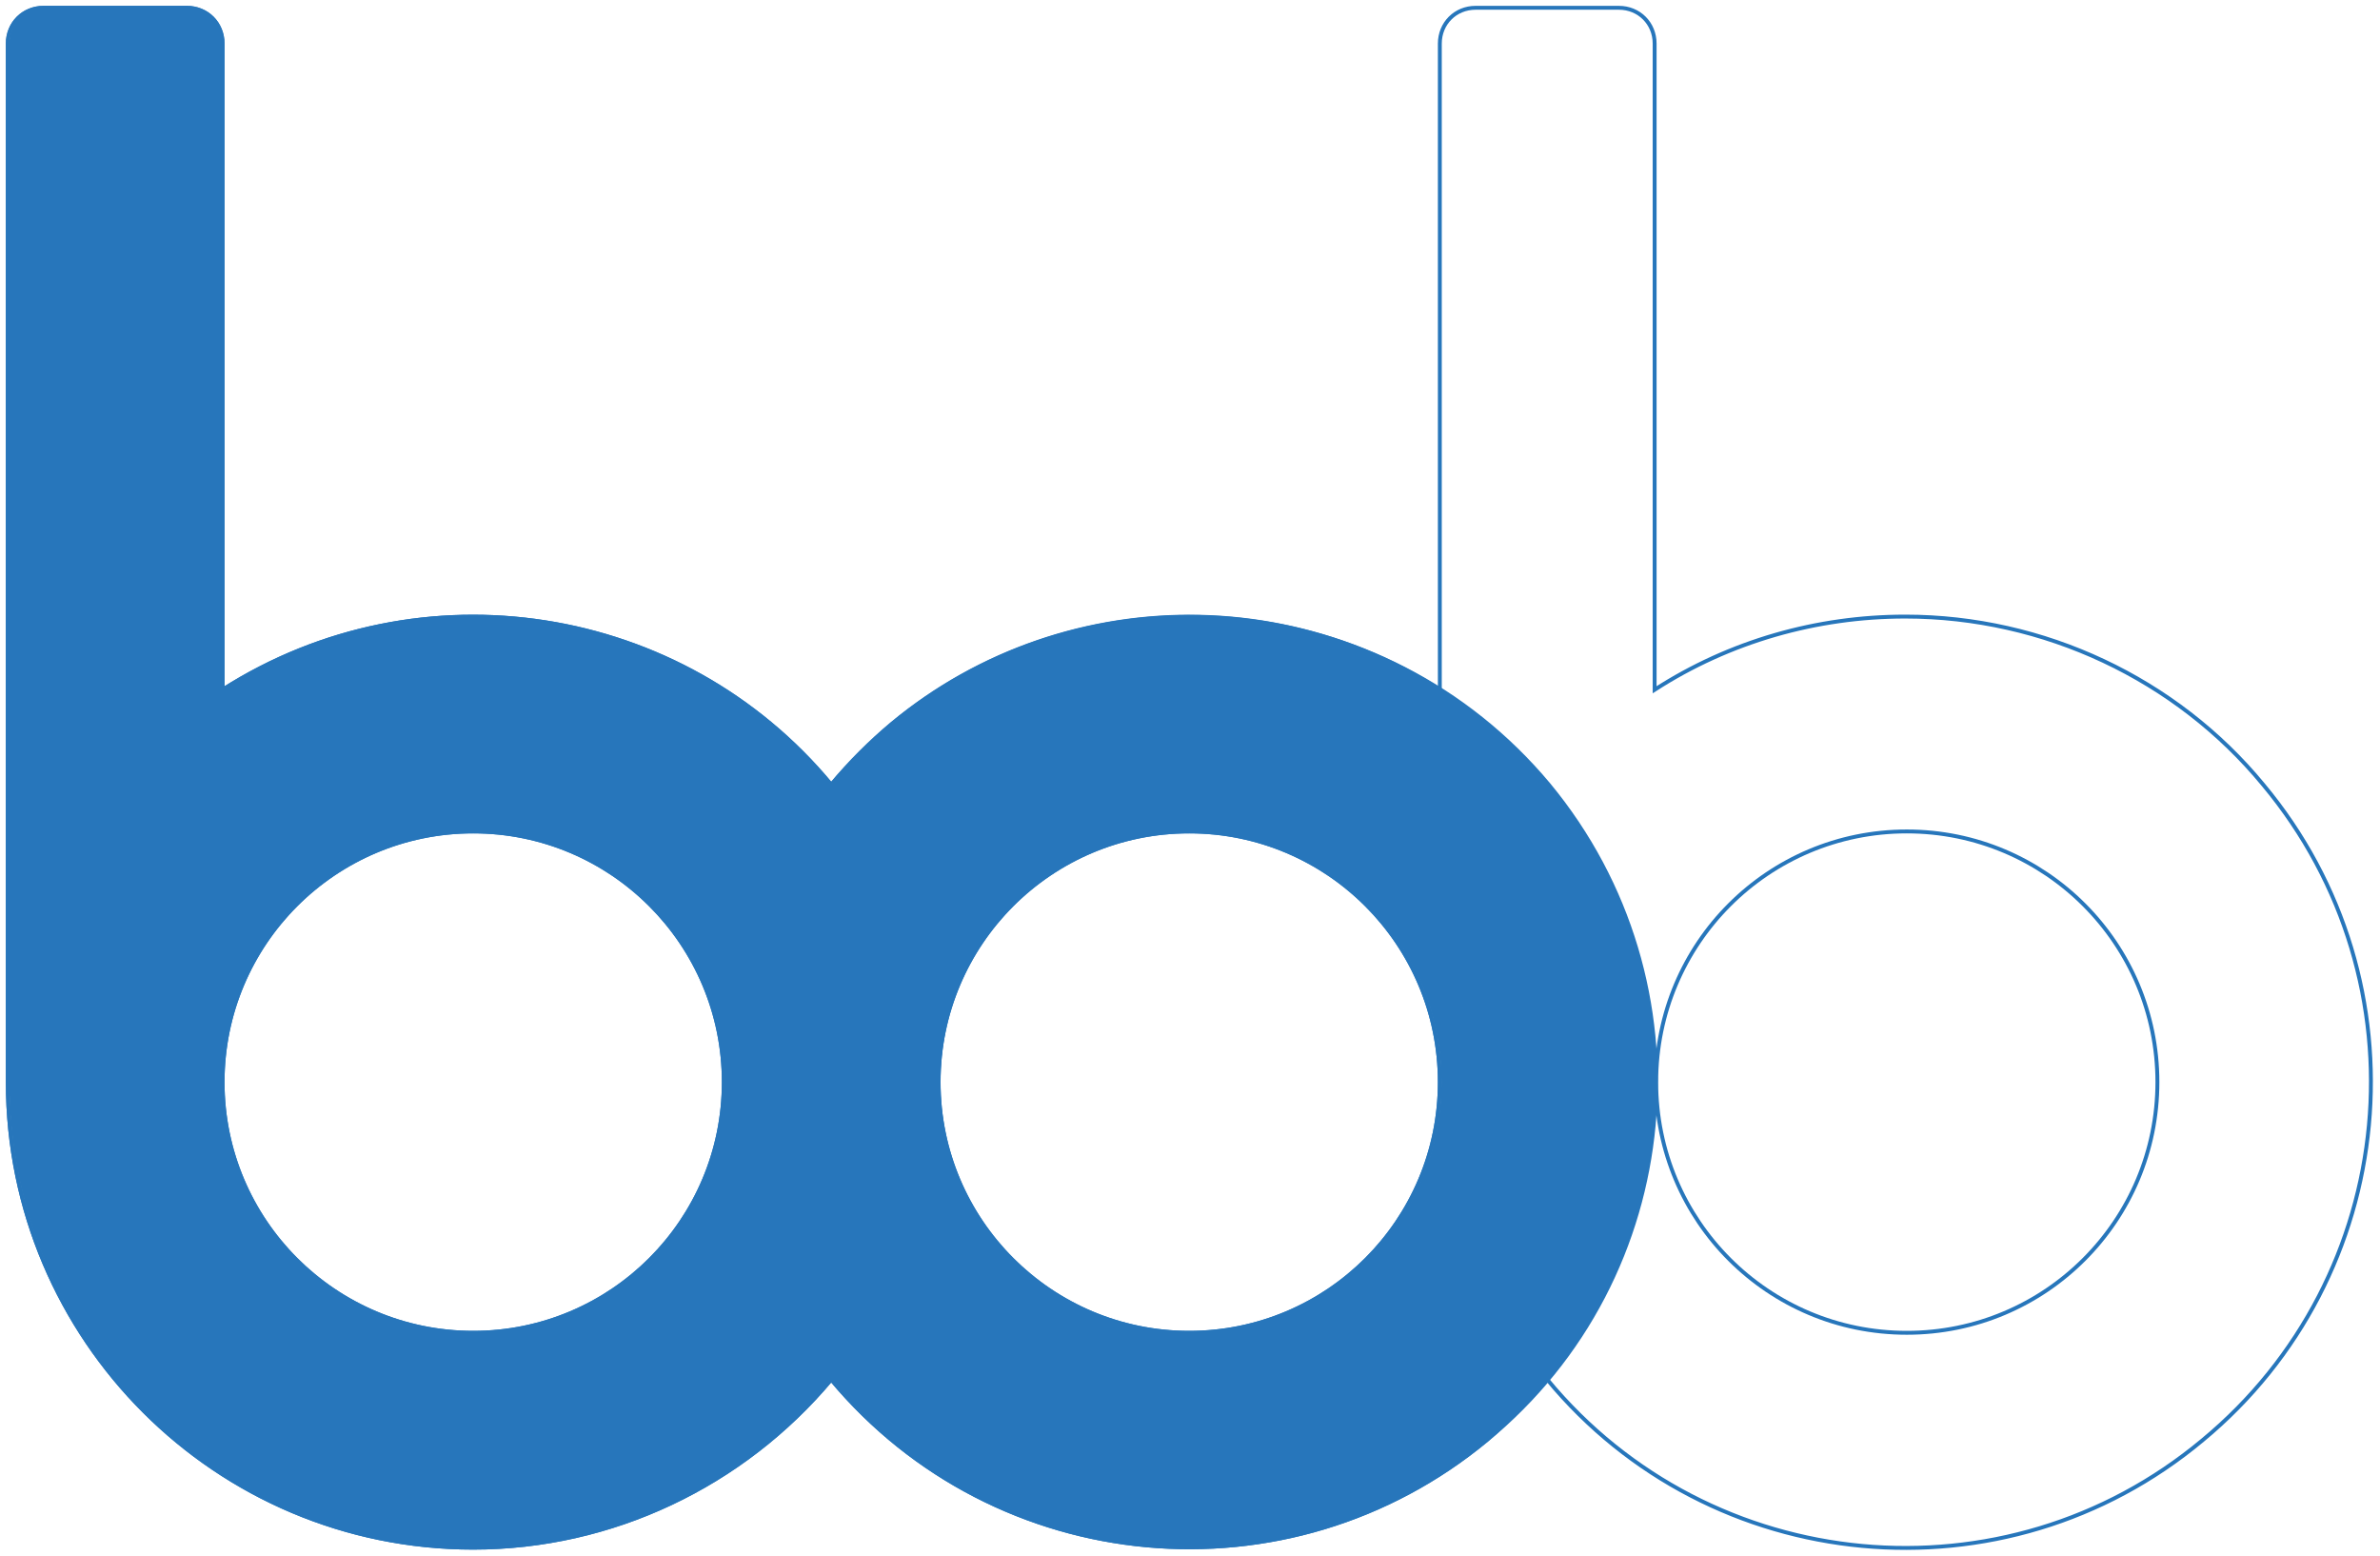
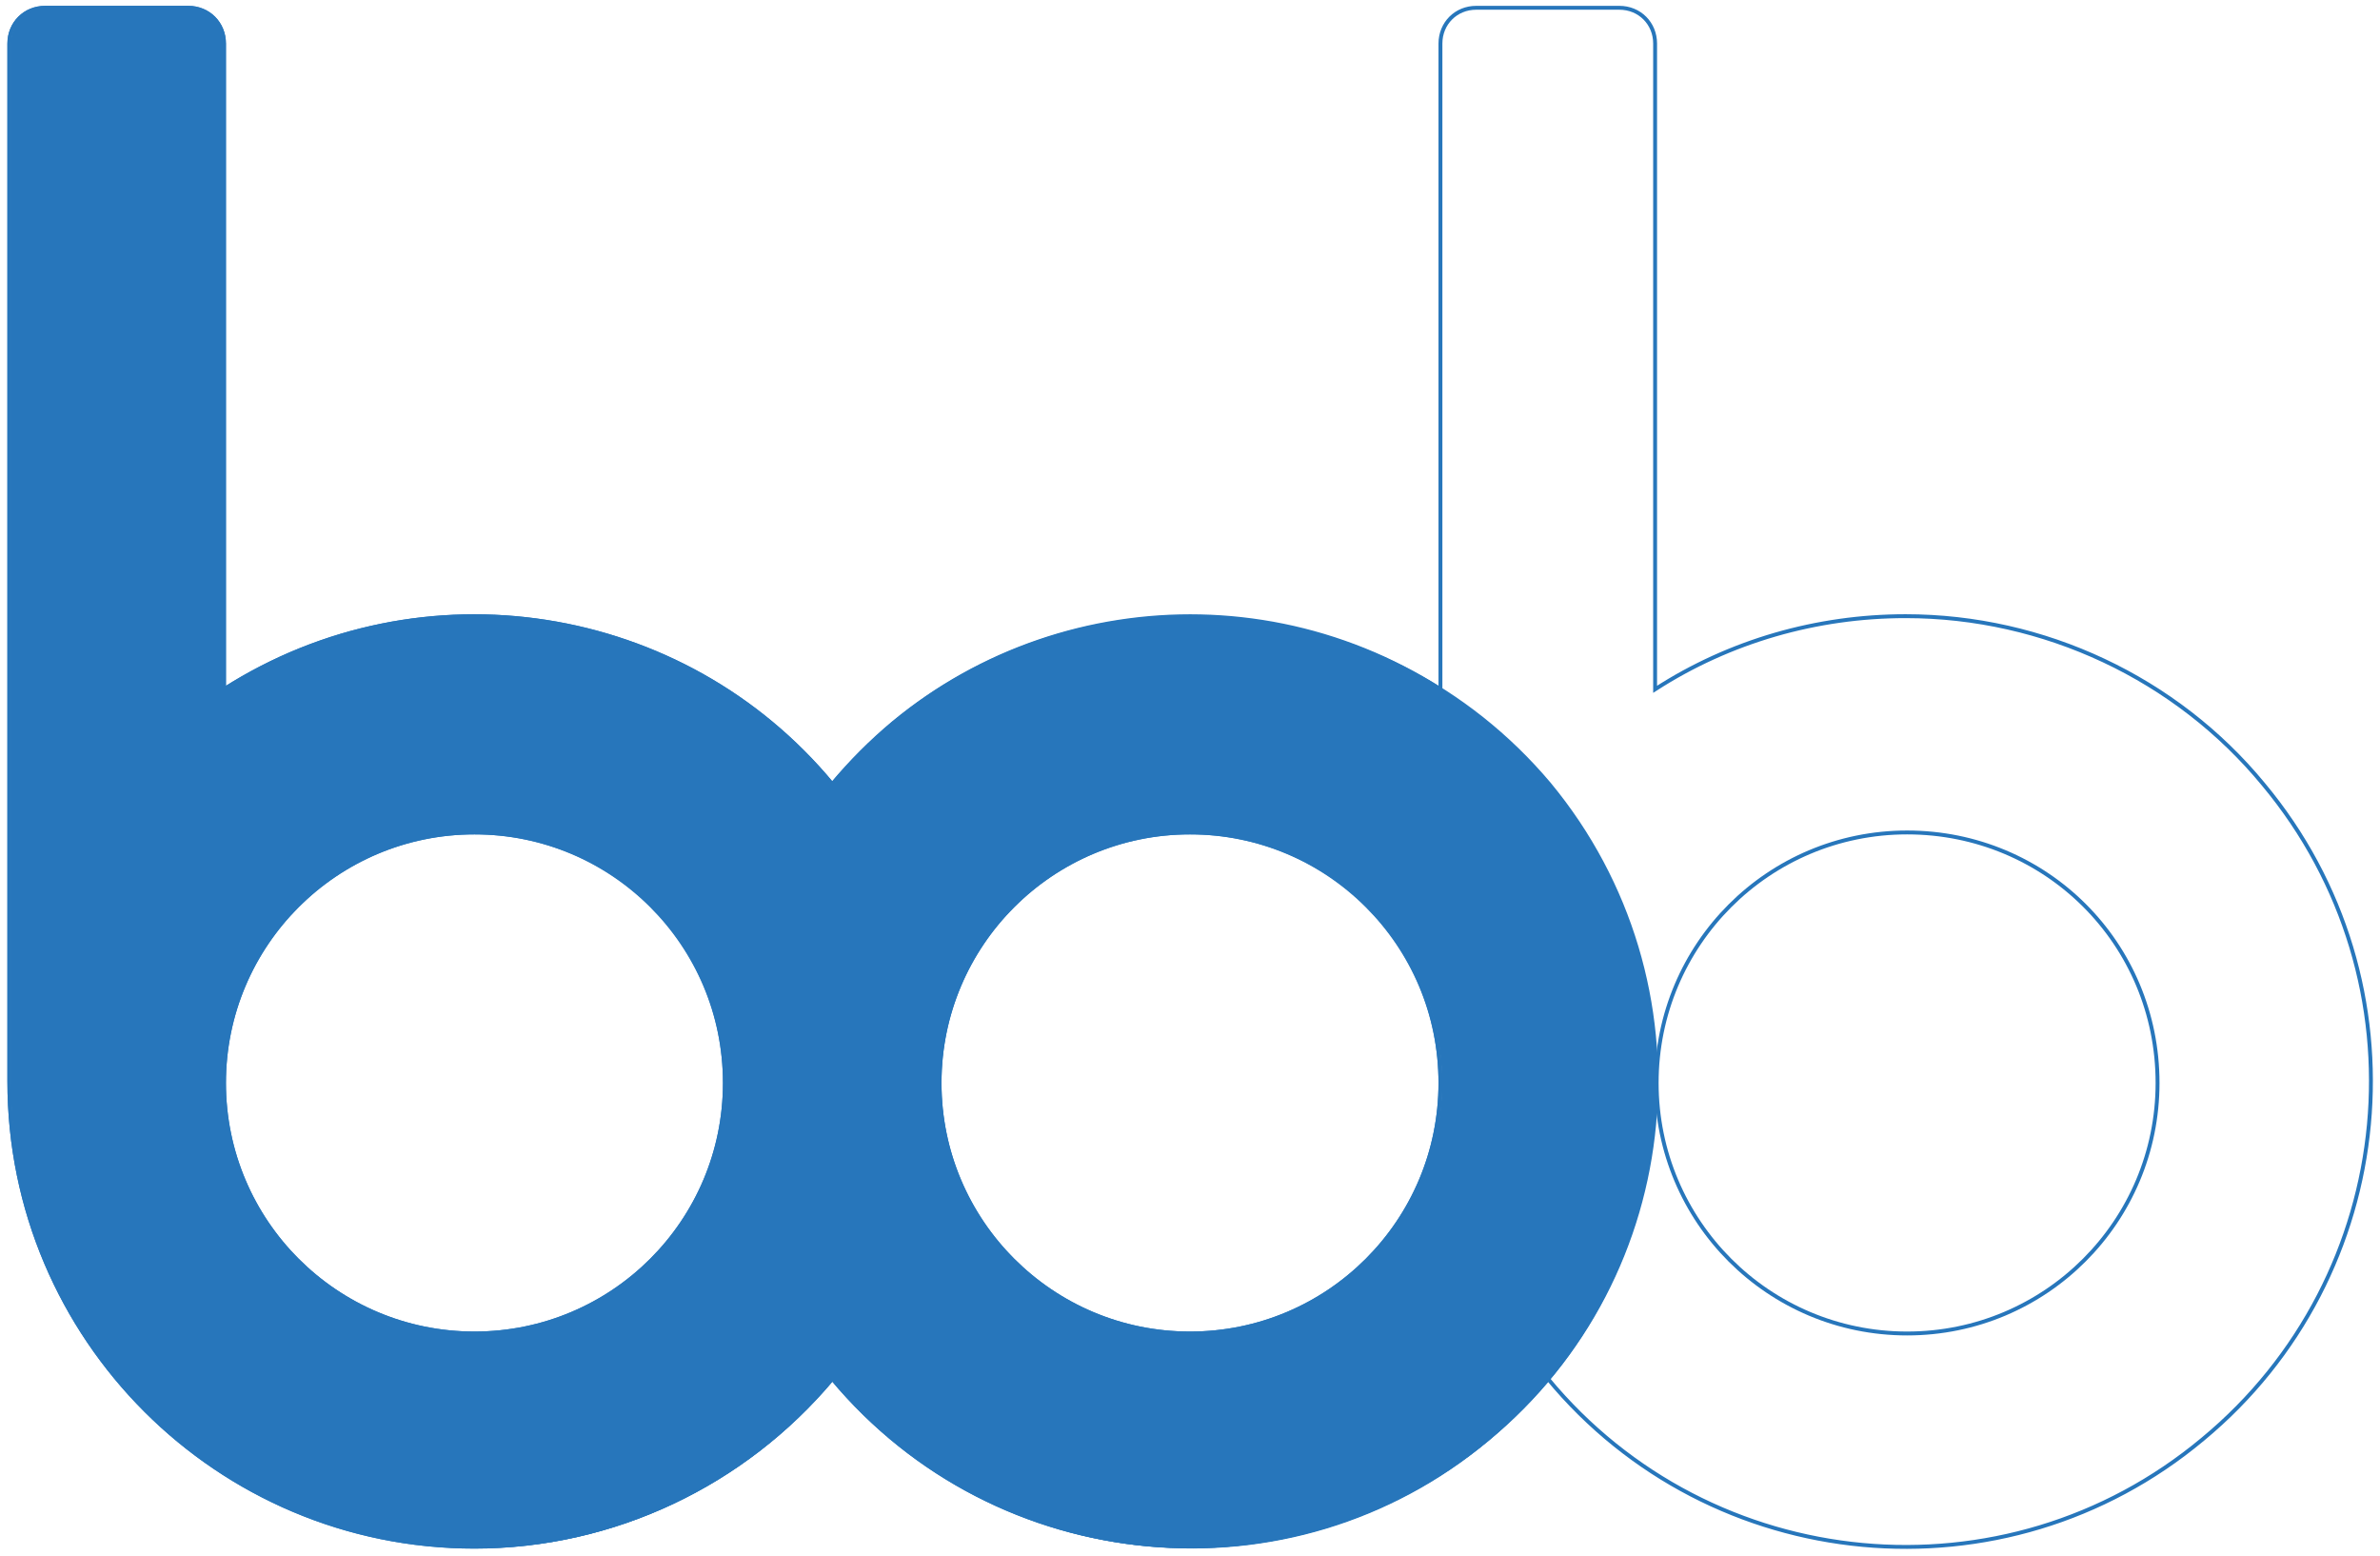
- <svg xmlns="http://www.w3.org/2000/svg" version="1.1" x="0px" y="0px" width="152.9px" height="99.9px" viewBox="0 0 152.9 99.9" style="enable-background:new 0 0 152.9 99.9;" xml:space="preserve">
+ <svg xmlns="http://www.w3.org/2000/svg" version="1.1" id="Layer_1" x="0px" y="0px" width="153px" height="100px" viewBox="0 0 153 100" style="enable-background:new 0 0 153 100;" xml:space="preserve">
  <style type="text/css">
	.st0{fill:none;}
	.st1{fill:none;stroke:#2776BB;stroke-width:0.25;stroke-miterlimit:10;}
	.st2{fill:#2776BB;}
	.st3{fill:none;stroke:#2776BB;stroke-width:0.25;stroke-linecap:round;stroke-linejoin:round;stroke-miterlimit:10;}
</style>
  <g id="_0">
-     <path class="st0" d="M152.4,69.5c0,16.5-13.4,29.9-29.9,29.9c-8.9,0-17.3-4-23-10.8c-10.6,12.7-29.4,14.4-42.1,3.9   c-1.4-1.2-2.7-2.5-3.9-3.9c-10.5,12.7-29.4,14.5-42.1,3.9c-6.9-5.7-10.8-14.1-10.8-23V2.8c0-1.3,1-2.3,2.3-2.3l0,0h9.2   c1.3,0,2.3,1,2.3,2.3v41.5c12.7-8.1,29.5-5.5,39.1,6.1c9.6-11.6,26.4-14.2,39.1-6.1V2.8c0-1.3,1-2.3,2.3-2.3l0,0h9.2   c1.3,0,2.3,1,2.3,2.3c0,0,0,0,0,0v41.5c13.9-8.9,32.4-4.8,41.3,9.2C150.7,58.3,152.3,63.8,152.4,69.5z M138.6,69.5   c0-8.9-7.2-16.1-16.1-16.1s-16.1,7.2-16.1,16.1s7.2,16.1,16.1,16.1c0,0,0,0,0,0C131.3,85.6,138.5,78.4,138.6,69.5z M92.6,69.5   c0-8.9-7.2-16.1-16.1-16.1s-16.1,7.2-16.1,16.1s7.2,16.1,16.1,16.1c0,0,0,0,0,0C85.3,85.6,92.5,78.4,92.6,69.5L92.6,69.5z    M46.5,69.5c0-8.9-7.2-16.1-16.1-16.1s-16.1,7.2-16.1,16.1c0,8.9,7.2,16.1,16.1,16.1c0,0,0,0,0,0C39.3,85.6,46.5,78.4,46.5,69.5   L46.5,69.5z" />
-     <path class="st1" d="M122.4,39.6c-5.7,0-11.3,1.6-16.1,4.7V2.8c0-1.3-1-2.3-2.3-2.3l0,0h-9.2c-1.3,0-2.3,1-2.3,2.3c0,0,0,0,0,0   v41.5c-12.7-8.1-29.5-5.5-39.1,6.1C43.8,38.8,27,36.2,14.3,44.3V2.8c0-1.3-1-2.3-2.3-2.3H2.8c-1.3,0-2.3,1-2.3,2.3l0,0v66.7   c0,16.5,13.4,29.9,29.9,29.9c8.9,0,17.3-4,23-10.8c10.6,12.7,29.4,14.4,42.1,3.9c1.4-1.2,2.7-2.5,3.9-3.9   c10.5,12.7,29.4,14.5,42.1,3.9c12.7-10.5,14.5-29.4,3.9-42.1C139.8,43.6,131.3,39.6,122.4,39.6L122.4,39.6z" />
-     <path class="st1" d="M46.5,69.5c0,8.9-7.2,16.1-16.1,16.1s-16.1-7.2-16.1-16.1s7.2-16.1,16.1-16.1S46.5,60.6,46.5,69.5L46.5,69.5z" />
-     <path class="st1" d="M92.5,69.5c0,8.9-7.2,16.1-16.1,16.1c-8.9,0-16.1-7.2-16.1-16.1s7.2-16.1,16.1-16.1c0,0,0,0,0,0   C85.3,53.4,92.5,60.6,92.5,69.5C92.5,69.5,92.5,69.5,92.5,69.5z" />
-     <path class="st1" d="M138.6,69.5c0,8.9-7.2,16.1-16.1,16.1s-16.1-7.2-16.1-16.1s7.2-16.1,16.1-16.1S138.6,60.6,138.6,69.5   L138.6,69.5z" />
+     <path class="st0" d="M152.4,69.6c0,16.5-13.4,29.9-29.9,29.9c-8.9,0-17.3-4-23-10.8c-10.6,12.7-29.4,14.4-42.1,3.9   c-1.4-1.2-2.7-2.5-3.9-3.9c-10.5,12.7-29.4,14.5-42.1,3.9c-6.9-5.7-10.8-14.1-10.8-23V2.8c0-1.3,1-2.3,2.3-2.3l0,0h9.2   c1.3,0,2.3,1,2.3,2.3v41.5c12.7-8.1,29.5-5.5,39.1,6.1c9.6-11.6,26.4-14.2,39.1-6.1V2.8c0-1.3,1-2.3,2.3-2.3l0,0h9.2   c1.3,0,2.3,1,2.3,2.3l0,0v41.5c13.9-8.9,32.4-4.8,41.3,9.2C150.8,58.3,152.4,63.8,152.4,69.6z M138.7,69.6   c0-8.9-7.2-16.1-16.1-16.1s-16.1,7.2-16.1,16.1s7.2,16.1,16.1,16.1l0,0C131.4,85.6,138.6,78.4,138.7,69.6z M92.7,69.6   c0-8.9-7.2-16.1-16.1-16.1s-16.1,7.2-16.1,16.1s7.2,16.1,16.1,16.1l0,0C85.4,85.6,92.6,78.4,92.7,69.6L92.7,69.6z M46.6,69.6   c0-8.9-7.2-16.1-16.1-16.1s-16.1,7.2-16.1,16.1s7.2,16.1,16.1,16.1l0,0C39.4,85.6,46.6,78.4,46.6,69.6L46.6,69.6z" />
+     <path class="st1" d="M122.5,39.6c-5.7,0-11.3,1.6-16.1,4.7V2.8c0-1.3-1-2.3-2.3-2.3l0,0h-9.2c-1.3,0-2.3,1-2.3,2.3l0,0v41.5   c-12.7-8.1-29.5-5.5-39.1,6.1c-9.6-11.6-26.4-14.2-39.1-6.1V2.8c0-1.3-1-2.3-2.3-2.3H2.9c-1.3,0-2.3,1-2.3,2.3l0,0v66.7   c0,16.5,13.4,29.9,29.9,29.9c8.9,0,17.3-4,23-10.8c10.6,12.7,29.4,14.4,42.1,3.9c1.4-1.2,2.7-2.5,3.9-3.9   c10.5,12.7,29.4,14.5,42.1,3.9c12.7-10.5,14.5-29.4,3.9-42.1C139.9,43.6,131.4,39.6,122.5,39.6L122.5,39.6z" />
+     <path class="st1" d="M46.6,69.6c0,8.9-7.2,16.1-16.1,16.1s-16.1-7.2-16.1-16.1c0-8.9,7.2-16.1,16.1-16.1S46.6,60.6,46.6,69.6   L46.6,69.6z" />
+     <path class="st1" d="M92.6,69.6c0,8.9-7.2,16.1-16.1,16.1s-16.1-7.2-16.1-16.1c0-8.9,7.2-16.1,16.1-16.1l0,0   C85.4,53.5,92.6,60.6,92.6,69.6L92.6,69.6z" />
+     <path class="st1" d="M138.7,69.6c0,8.9-7.2,16.1-16.1,16.1s-16.1-7.2-16.1-16.1c0-8.9,7.2-16.1,16.1-16.1S138.7,60.6,138.7,69.6   L138.7,69.6z" />
  </g>
-   <g id="Layer_2">
+   <g id="Layer_2_00000008143066407286953300000016213007044227611275_">
    <g id="LWPOLYLINE_00000010990649772599480990000016093998061240674987_">
      <g id="XMLID_00000013875276876108878310000002006238319421231235_">
        <g>
-           <path class="st2" d="M99.5,50.4c10.6,12.7,8.8,31.6-3.9,42.1c-12.7,10.6-31.6,8.8-42.1-3.9c-5.7,6.8-14.1,10.8-23,10.8      c-16.5,0-29.9-13.4-29.9-29.9V2.8c0-1.3,1-2.3,2.3-2.3H12c1.3,0,2.3,1,2.3,2.3v41.5c12.7-8.1,29.5-5.5,39.1,6.1      c1.2-1.4,2.5-2.7,3.9-3.9C70,36,88.9,37.7,99.5,50.4z M92.6,69.5c0-8.9-7.2-16.1-16.1-16.1c-8.9,0-16.1,7.2-16.1,16.1      s7.2,16.1,16.1,16.1C85.3,85.7,92.6,78.4,92.6,69.5z M46.5,69.5c0-8.9-7.2-16.1-16.1-16.1s-16.1,7.2-16.1,16.1      s7.2,16.1,16.1,16.1S46.5,78.4,46.5,69.5z" />
+           <path class="st2" d="M99.6,50.5c10.6,12.7,8.8,31.6-3.9,42.1c-12.7,10.6-31.6,8.8-42.1-3.9c-5.7,6.8-14.1,10.8-23,10.8      c-16.5,0-29.9-13.4-29.9-29.9V2.8c0-1.3,1-2.3,2.3-2.3h9.1c1.3,0,2.3,1,2.3,2.3v41.5c12.7-8.1,29.5-5.5,39.1,6.1      c1.2-1.4,2.5-2.7,3.9-3.9C70.1,36,89,37.8,99.6,50.5z M92.7,69.6c0-8.9-7.2-16.1-16.1-16.1s-16.1,7.2-16.1,16.1      s7.2,16.1,16.1,16.1C85.4,85.8,92.7,78.4,92.7,69.6z M46.6,69.6c0-8.9-7.2-16.1-16.1-16.1s-16.1,7.2-16.1,16.1      s7.2,16.1,16.1,16.1S46.6,78.4,46.6,69.6z" />
        </g>
        <g>
-           <circle class="st3" cx="30.4" cy="69.5" r="16.1" />
-           <circle class="st3" cx="76.4" cy="69.5" r="16.1" />
-           <path class="st3" d="M2.8,0.5c-1.3,0-2.3,1-2.3,2.3v66.7c0,16.5,13.4,29.9,29.9,29.9c8.9,0,17.3-4,23-10.8      c10.6,12.7,29.4,14.4,42.1,3.9C108.3,82,110,63.1,99.5,50.4C88.9,37.7,70,36,57.3,46.5c-1.4,1.2-2.7,2.5-3.9,3.9      C43.8,38.8,27,36.2,14.3,44.3V2.8c0-1.3-1-2.3-2.3-2.3H2.8z" />
+           <circle class="st3" cx="30.5" cy="69.6" r="16.1" />
+           <circle class="st3" cx="76.5" cy="69.6" r="16.1" />
+           <path class="st3" d="M2.9,0.5c-1.3,0-2.3,1-2.3,2.3v66.7c0,16.5,13.4,29.9,29.9,29.9c8.9,0,17.3-4,23-10.8      c10.6,12.7,29.4,14.4,42.1,3.9c12.8-10.5,14.5-29.4,4-42.1C89,37.8,70.1,36,57.4,46.5c-1.4,1.2-2.7,2.5-3.9,3.9      c-9.6-11.6-26.4-14.2-39.1-6.1V2.8c0-1.3-1-2.3-2.3-2.3H2.9z" />
        </g>
      </g>
    </g>
  </g>
</svg>
